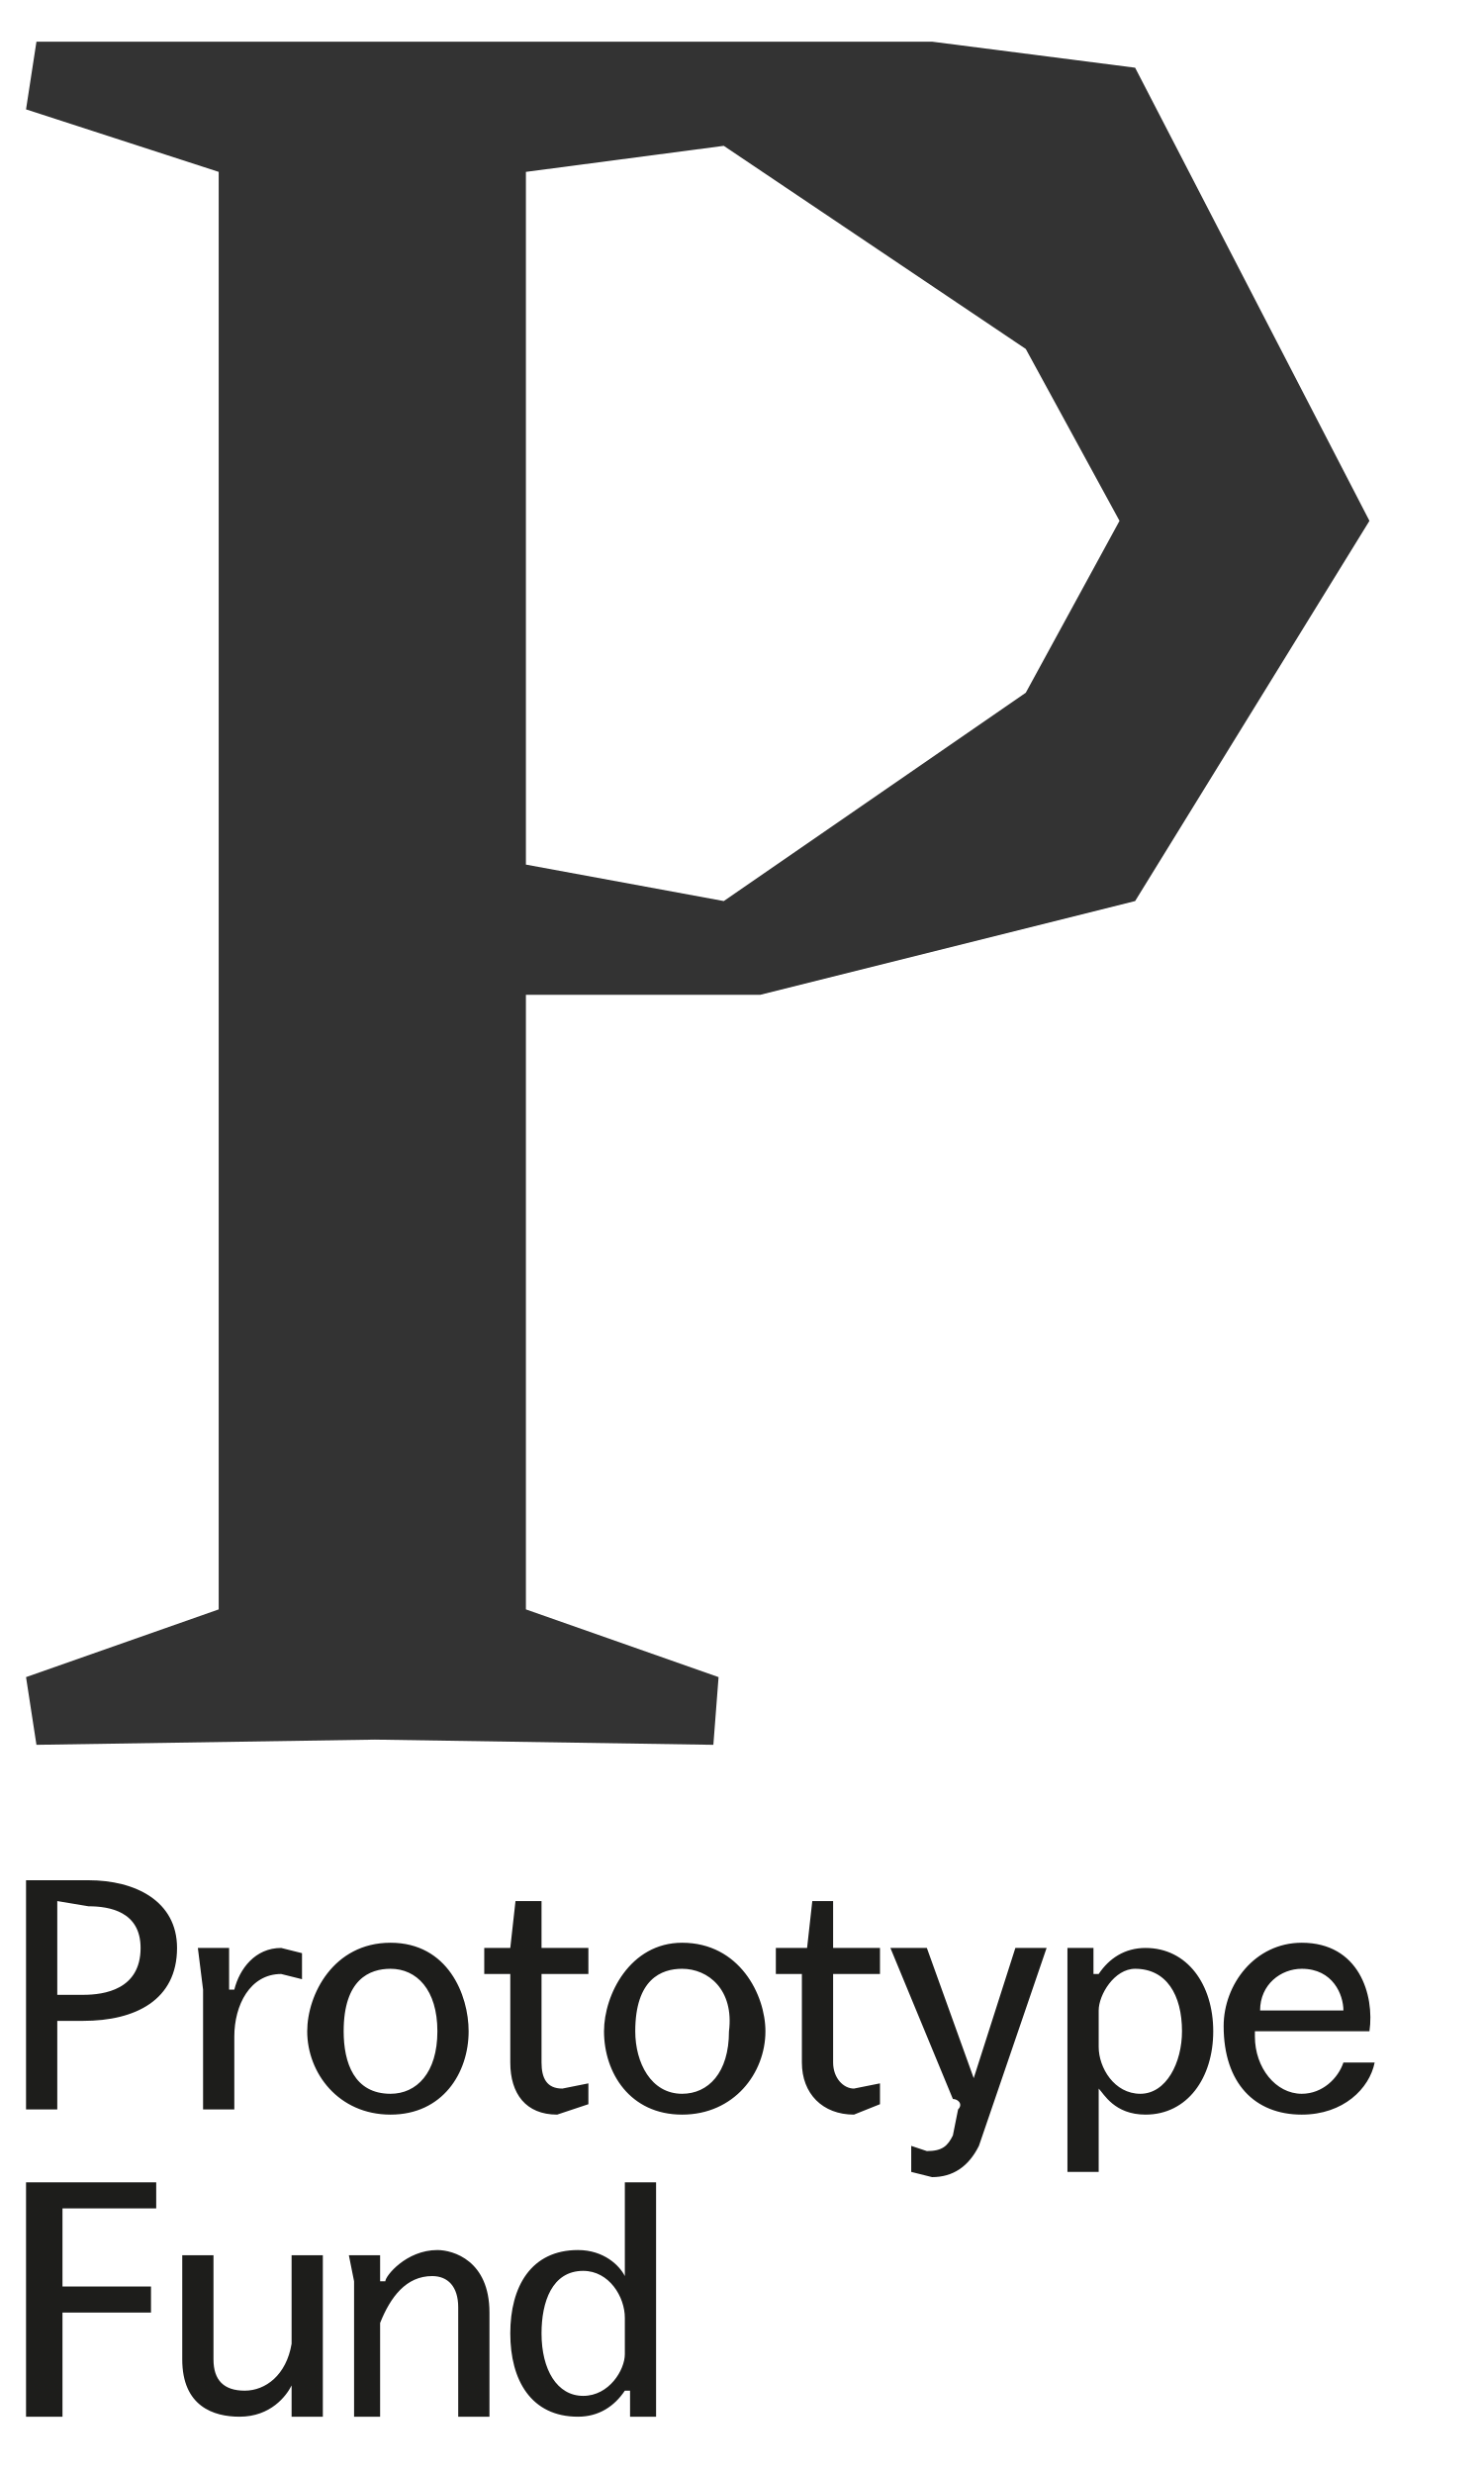
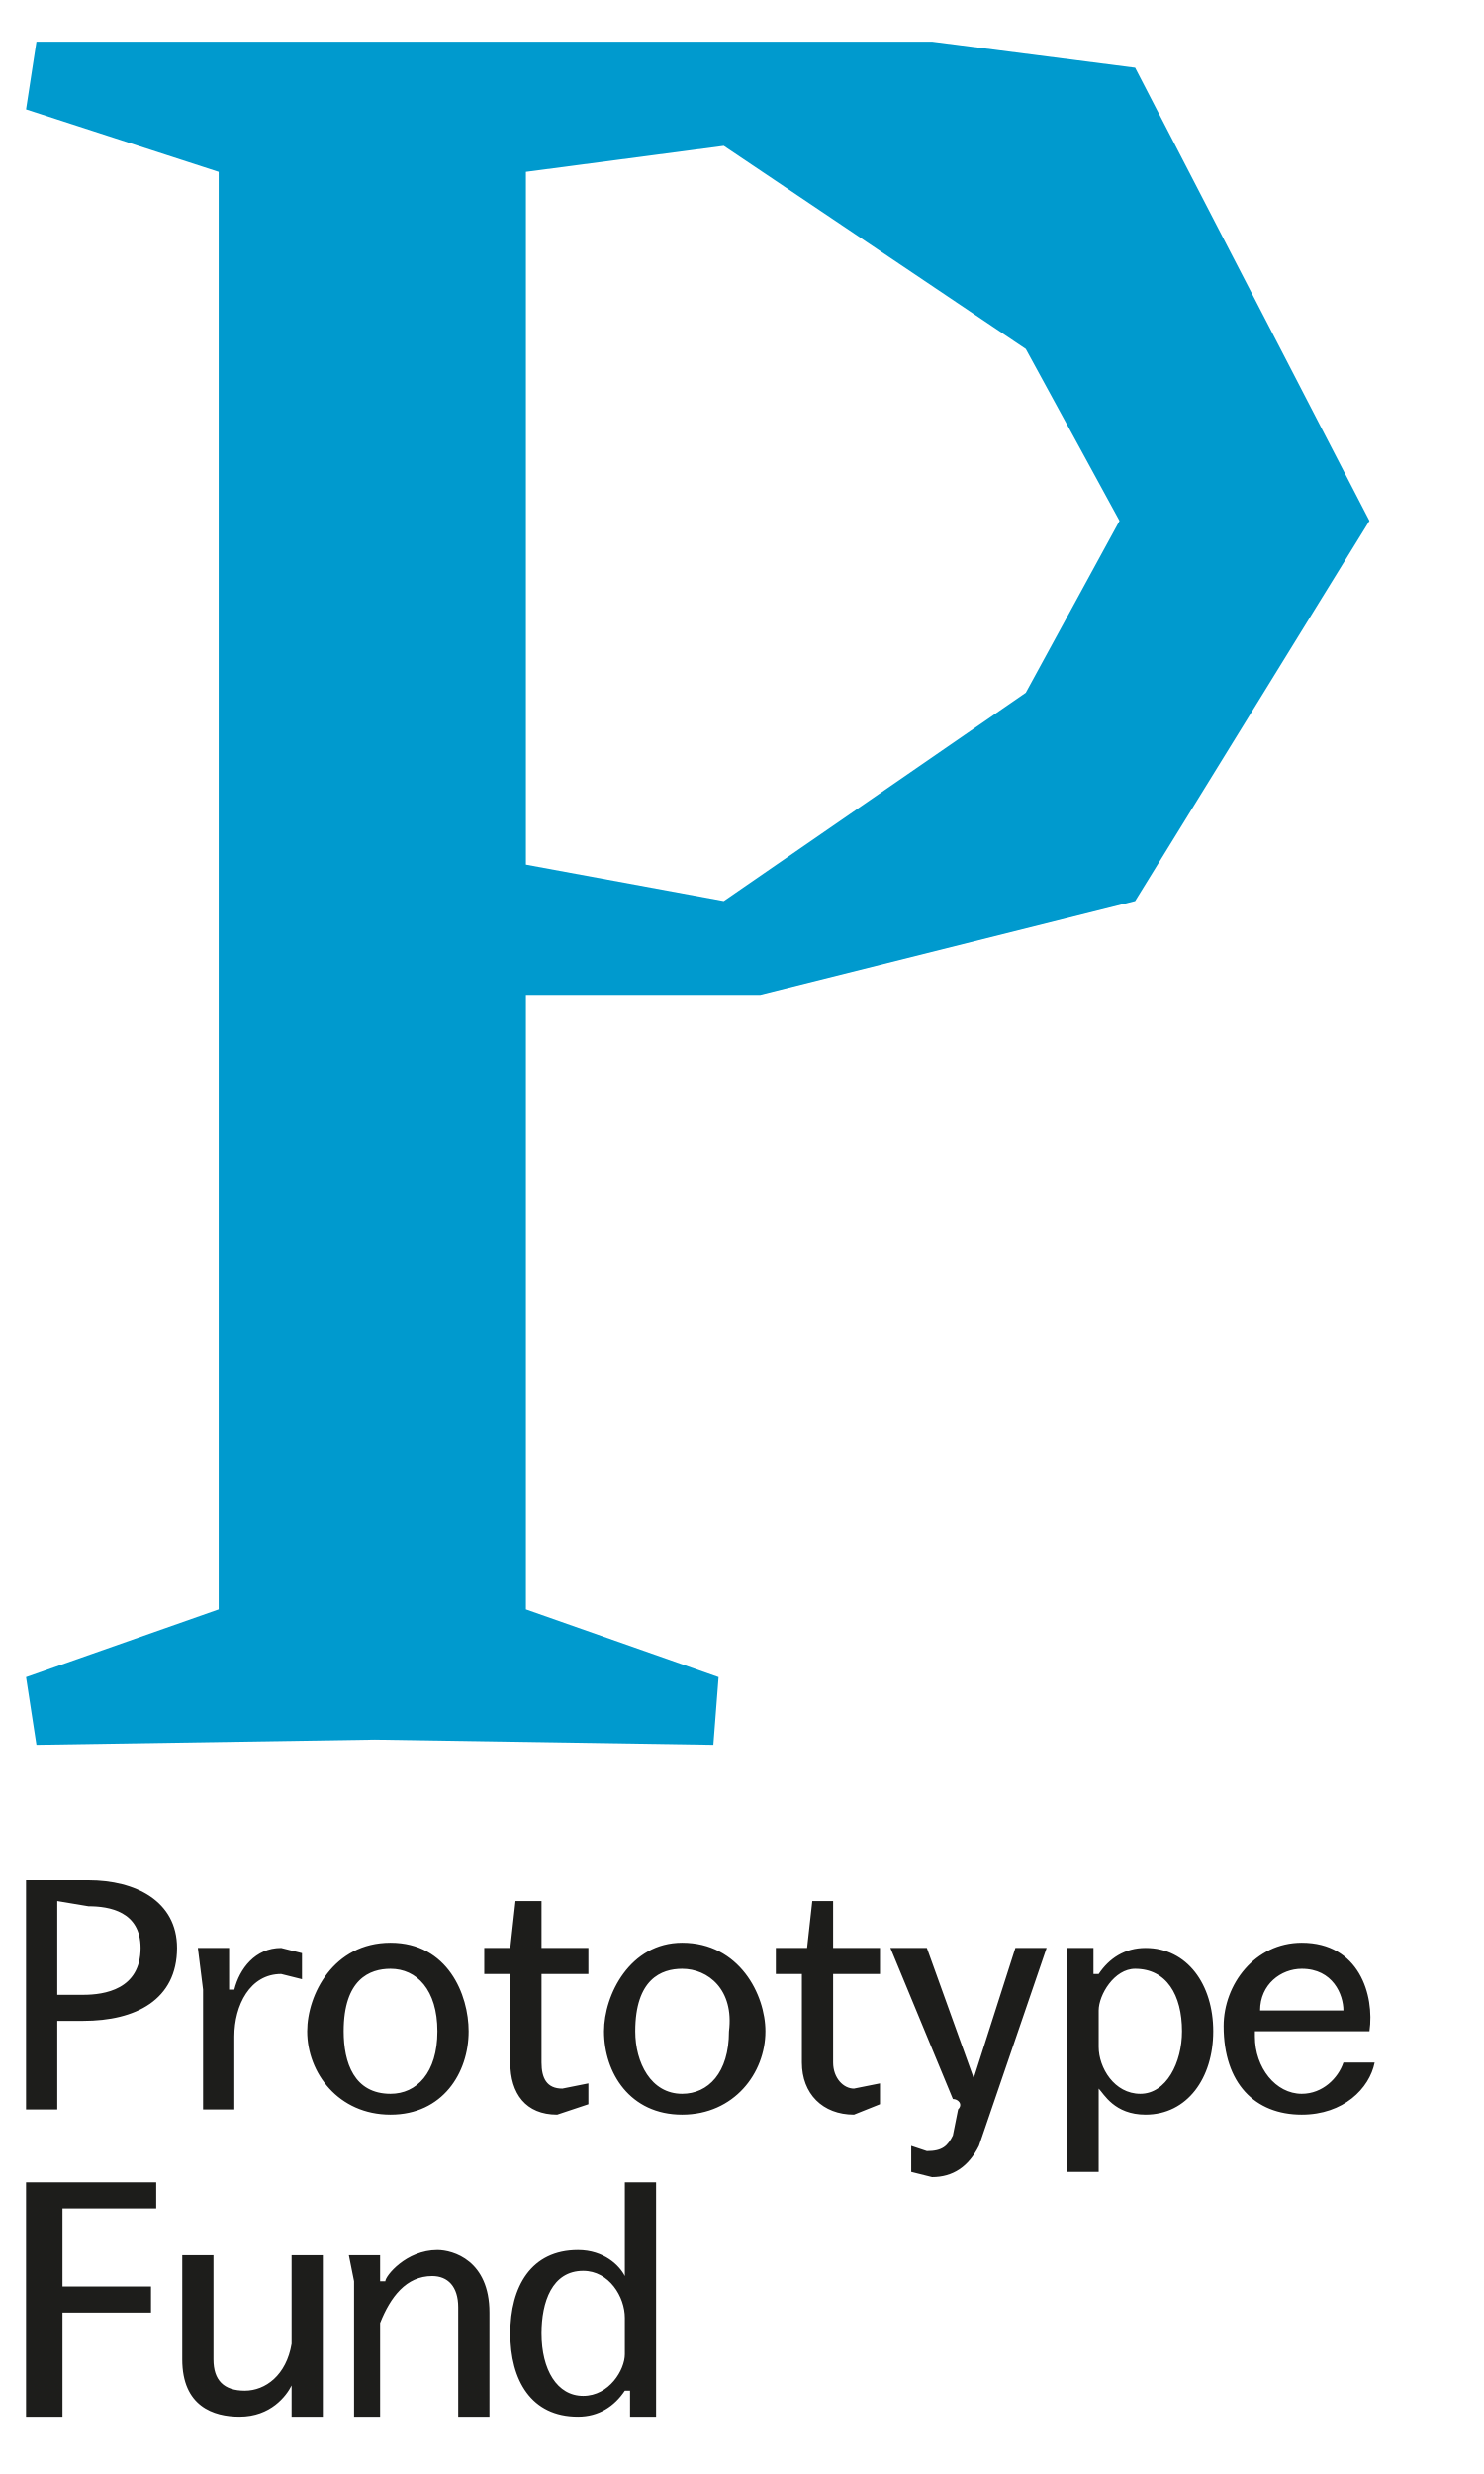
<svg xmlns="http://www.w3.org/2000/svg" viewBox="20 20 285 475">
  <style>.st0{fill:#1d1d1b}</style>
  <g id="Ebene_2">
    <path d="M25 381h12c9 0 17 4 17 13 0 10-8 14-18 14h-5v17h-6v-44zm6 22h5c4 0 11-1 11-9 0-7-6-8-10-8l-6-1v18zM59 402l-1-8h6v8h1c1-4 4-8 9-8l4 1v5l-4-1c-6 0-9 6-9 12v14h-6v-23zM95 393c11 0 15 10 15 17 0 8-5 16-15 16s-16-8-16-16c0-7 5-17 16-17zm0 29c5 0 9-4 9-12s-4-12-9-12c-4 0-9 2-9 12 0 6 2 12 9 12zM113 394h5l1-9h5v9h9v5h-9v17c0 3 1 5 4 5l5-1v4l-6 2c-6 0-9-4-9-10v-17h-5v-5zM151 393c11 0 16 10 16 17 0 8-6 16-16 16s-15-8-15-16c0-7 5-17 15-17zm0 29c5 0 9-4 9-12 1-8-4-12-9-12-4 0-9 2-9 12 0 6 3 12 9 12zM169 394h6l1-9h4v9h9v5h-9v17c0 3 2 5 4 5l5-1v4l-5 2c-6 0-10-4-10-10v-17h-5v-5zM208 432c-2 4-5 6-9 6l-4-1v-5l3 1c3 0 4-1 5-3l1-5c1-1 0-2-1-2l-12-29h7l9 25 8-25h6l-13 38zM231 437h-6v-38-5h5v5h1c2-3 5-5 9-5 8 0 13 7 13 16s-5 16-13 16c-6 0-8-4-9-5v16zm7-39c-4 0-7 5-7 8v7c0 4 3 9 8 9s8-6 8-12c0-7-3-12-9-12zM261 411c0 6 4 11 9 11 4 0 7-3 8-6h6c-1 5-6 10-14 10-9 0-15-6-15-17 0-8 6-16 15-16 11 0 14 10 13 17h-22zm17-5c0-3-2-8-8-8-4 0-8 3-8 8h16z" class="st0" />
    <g>
      <path d="M25 439h25v5H32v15h17v5H32v20h-7v-45zM82 453v31h-6v-6c-1 2-4 6-10 6-5 0-11-2-11-11v-20h6v20c0 4 2 6 6 6s8-3 9-9v-17h6zM88 458l-1-5h6v5h1c0-1 4-6 10-6 3 0 10 2 10 12v20h-6v-21c0-4-2-6-5-6-5 0-8 4-10 9v18h-5v-26zM140 439h6v45h-5v-5h-1c-2 3-5 5-9 5-9 0-13-7-13-16s4-16 13-16c5 0 8 3 9 5v-18zm-8 41c5 0 8-5 8-8v-7c0-4-3-9-8-9-6 0-8 6-8 12 0 7 3 12 8 12z" class="st0" />
    </g>
-     <path id="XMLID_19_" fill="#333" d="M199 28l39 5 45 87-45 73-72 18h-45v118l37 13-1 13-65-1-65 1-2-13 37-13V53L25 41l2-13h172zm-78 158l38 7 58-40 18-33-18-33-58-39-38 5v133z" />
+     <path id="XMLID_19_" fill="#009ACE" d="M199 28l39 5 45 87-45 73-72 18h-45v118l37 13-1 13-65-1-65 1-2-13 37-13V53L25 41l2-13h172zm-78 158l38 7 58-40 18-33-18-33-58-39-38 5v133z" />
  </g>
</svg>
